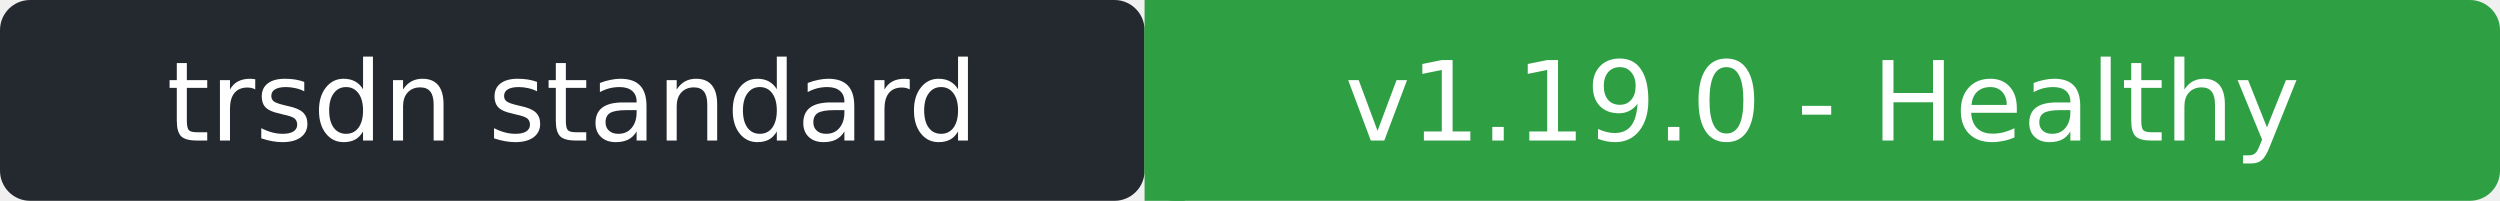
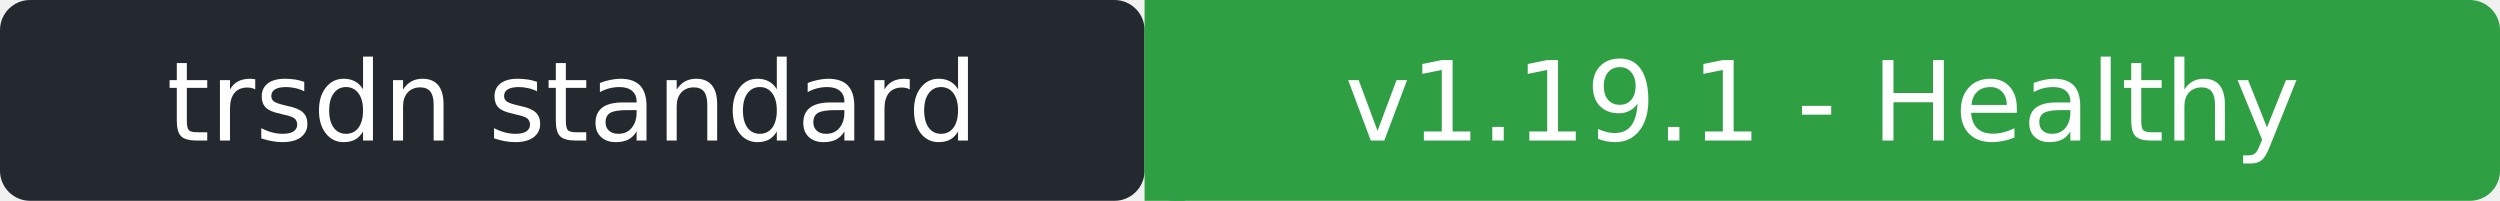
- <svg xmlns="http://www.w3.org/2000/svg" width="249" height="20" role="img" aria-label="trsdn standard: v1.19.0 - Healthy">
+ <svg xmlns="http://www.w3.org/2000/svg" width="249" height="20" role="img" aria-label="trsdn standard: v1.19.1 - Healthy">
  <rect width="114" height="20" rx="3" fill="#24292f" />
  <rect x="114" width="135" height="20" rx="3" fill="#2ea043" />
  <rect x="114" width="4" height="20" fill="#2ea043" />
  <g fill="#ffffff" font-family="DejaVu Sans,Verdana,sans-serif" font-size="11">
    <text x="57.0" y="14" text-anchor="middle">trsdn standard</text>
-     <text x="181.5" y="14" text-anchor="middle">v1.19.0 - Healthy</text>
+     <text x="181.5" y="14" text-anchor="middle">v1.19.1 - Healthy</text>
  </g>
</svg>
